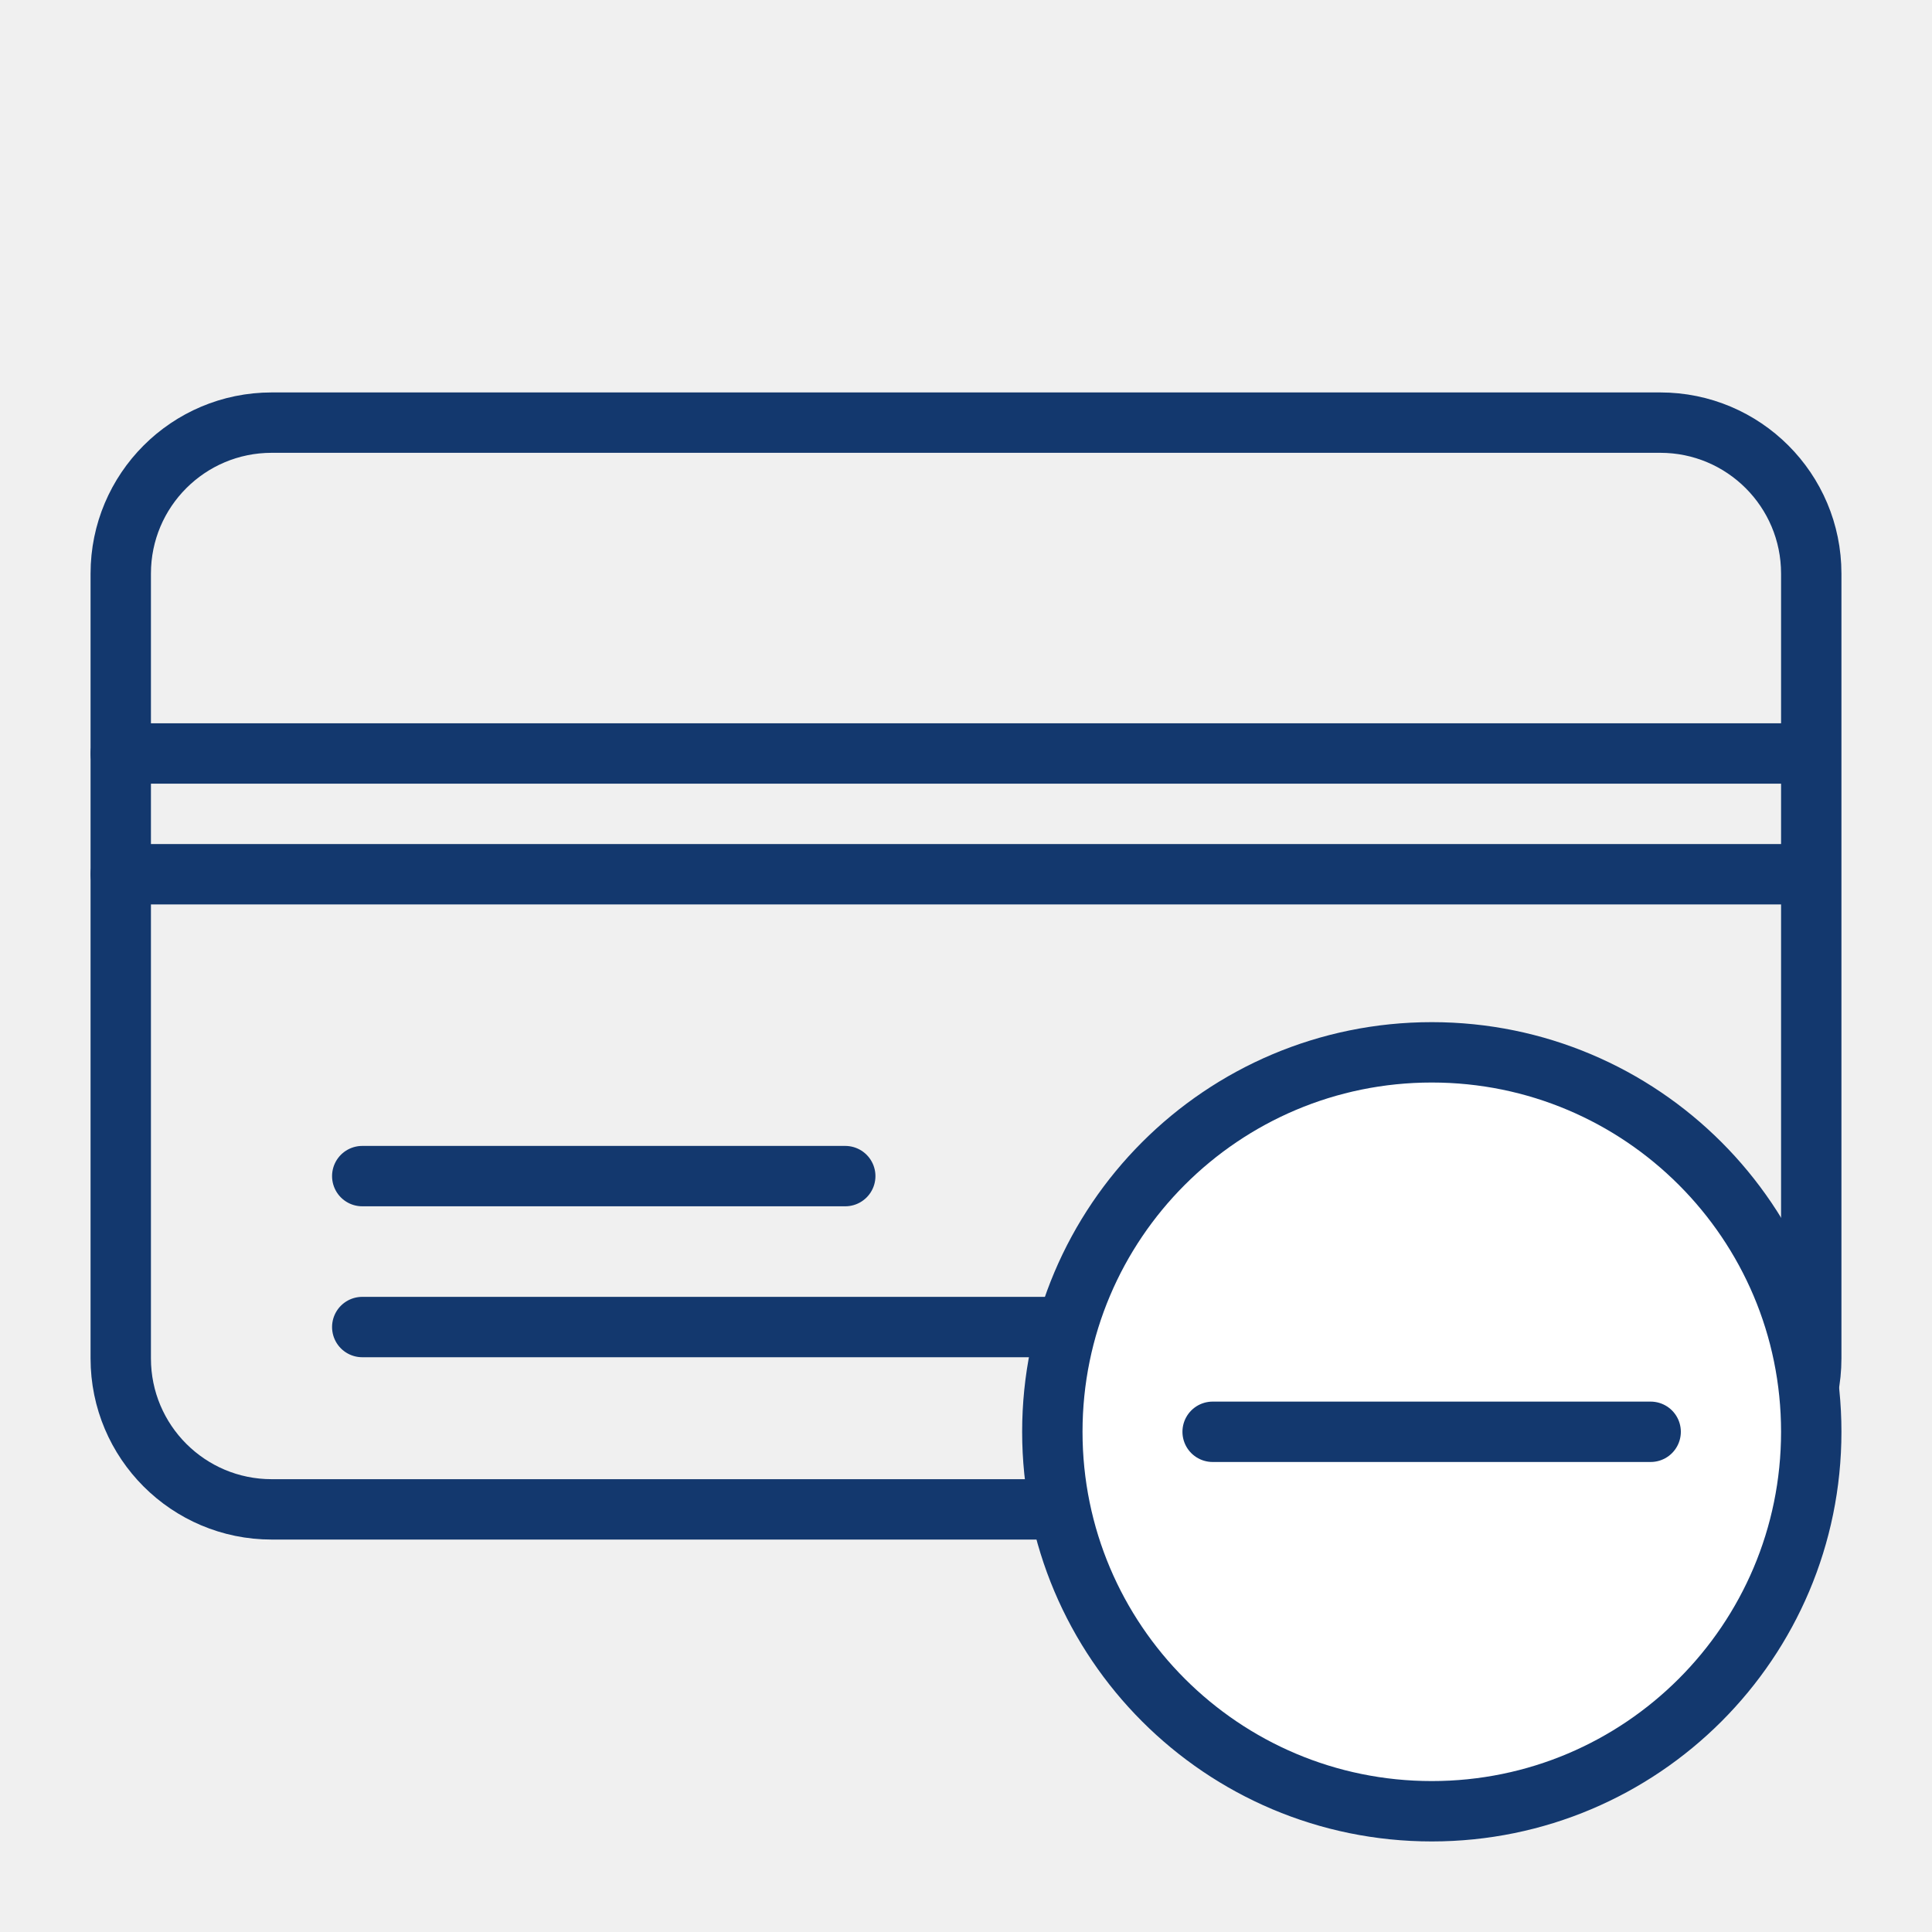
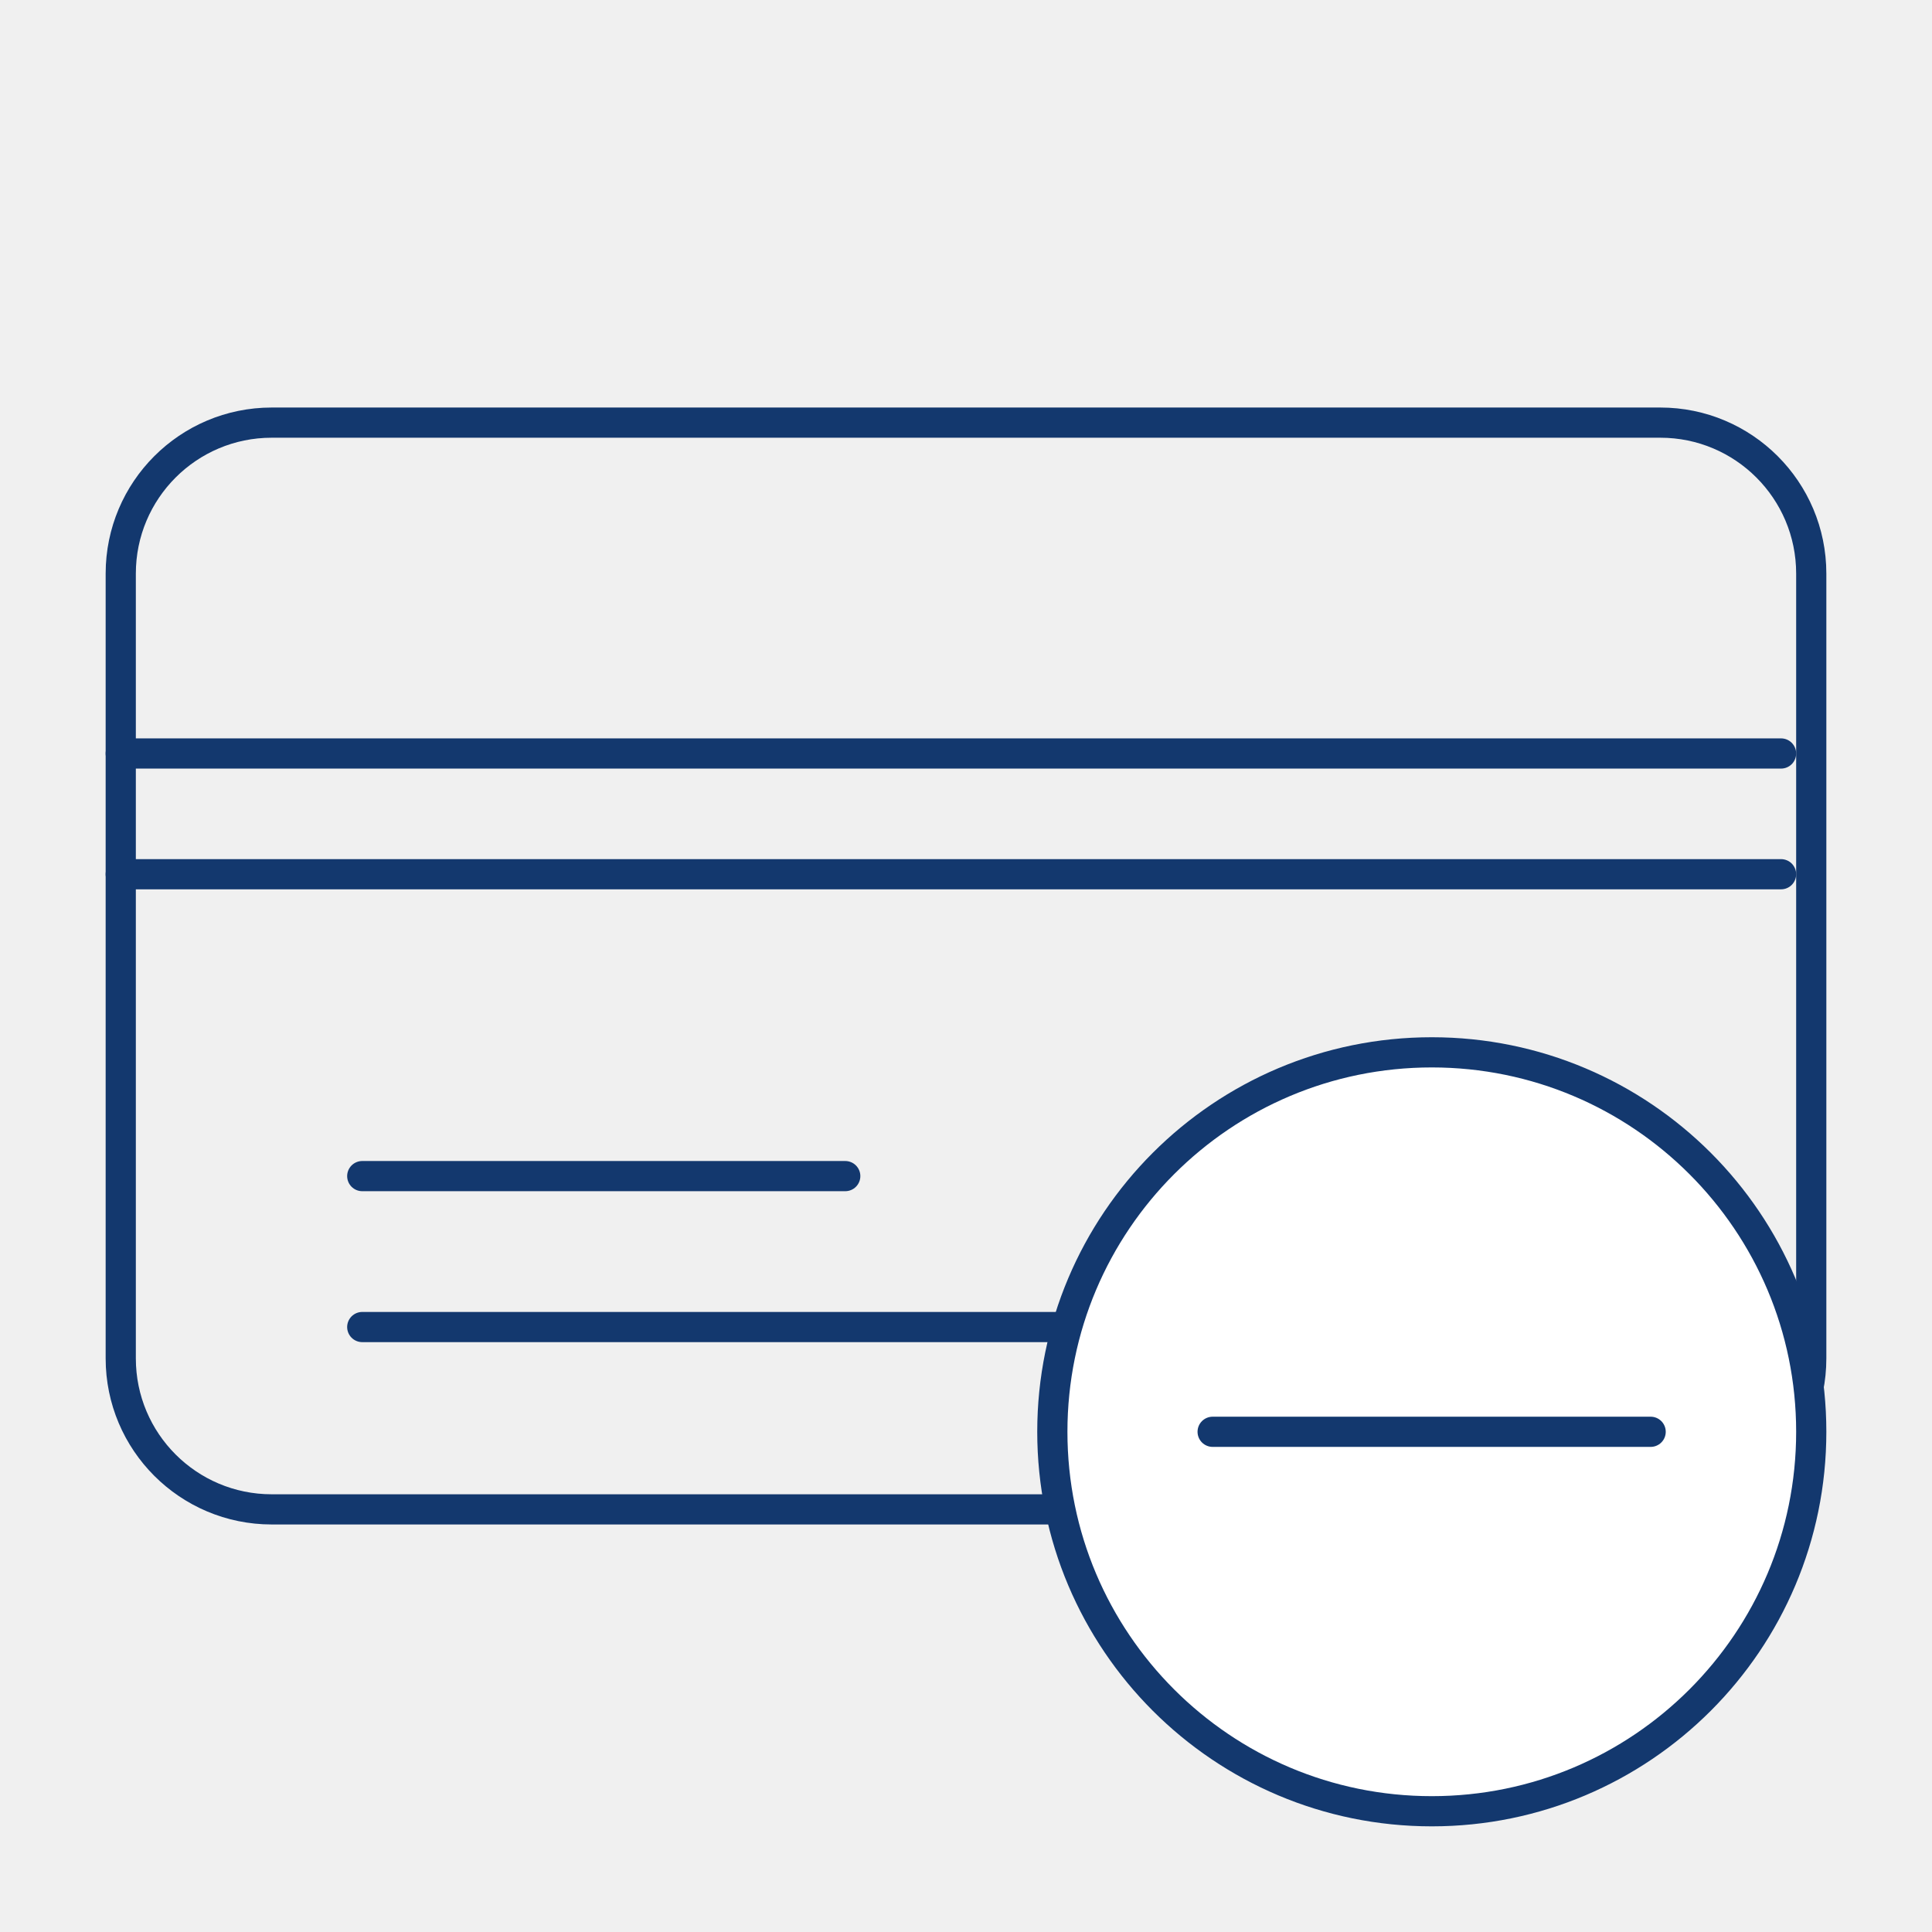
<svg xmlns="http://www.w3.org/2000/svg" viewBox="0 0 64 64">
-   <path style="fill:none;stroke:#13386e;stroke-linecap:round;stroke-linejoin:round;stroke-width:2px" d="M4 28.96h55M4 24.96h55" />
-   <rect x="4" y="14" width="56" height="36" rx="5" ry="5" style="fill:none;stroke:#13386e;stroke-linecap:round;stroke-linejoin:round;stroke-width:2px" />
-   <path style="fill:none;stroke:#13386e;stroke-linecap:round;stroke-linejoin:round;stroke-width:2px" d="M12 43.96h27M12 38.96h16" />
-   <circle cx="47.43" cy="47.43" r="12.57" style="stroke:#13386e;stroke-linecap:round;stroke-linejoin:round;stroke-width:2px;fill:#fff" />
-   <path style="fill:none;stroke:#13386e;stroke-linecap:round;stroke-linejoin:round;stroke-width:2px" d="M40.17 47.43h14.51" />
+   <path d="M4 28.96h55M4 24.96h55" fill="none" stroke="#13386e" stroke-linecap="round" stroke-linejoin="round" />
+   <rect x="4" y="14" width="56" height="36" rx="5" ry="5" fill="none" stroke="#13386e" stroke-linecap="round" stroke-linejoin="round" />
+   <path d="M12 43.96h27M12 38.96h16" fill="none" stroke="#13386e" stroke-linecap="round" stroke-linejoin="round" />
+   <circle cx="47.43" cy="47.43" r="12.57" stroke="#13386e" stroke-linecap="round" stroke-linejoin="round" fill="#fff" />
+   <path d="M40.17 47.43h14.51" fill="none" stroke="#13386e" stroke-linecap="round" stroke-linejoin="round" />
</svg>
